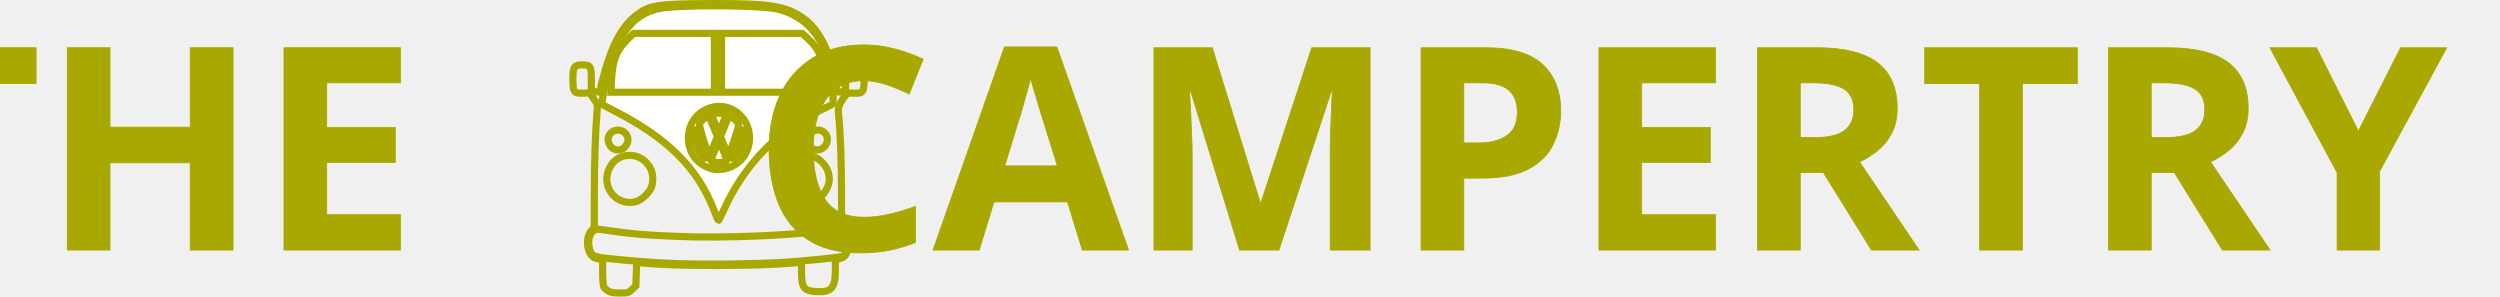
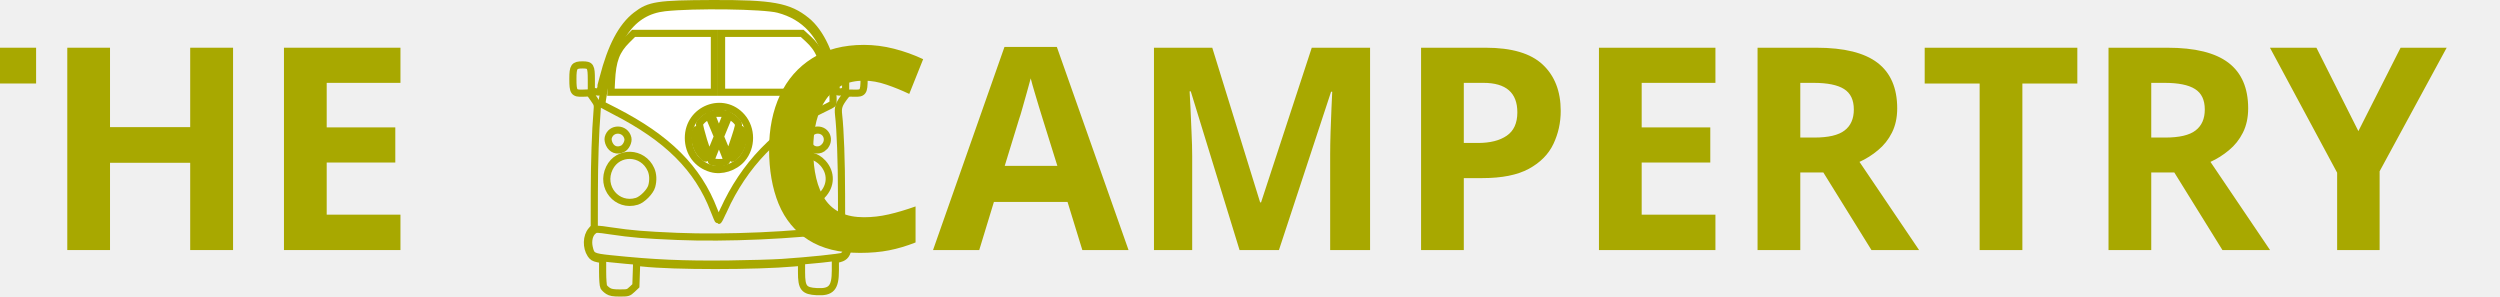
<svg xmlns="http://www.w3.org/2000/svg" xmlns:xlink="http://www.w3.org/1999/xlink" viewBox="0 0 303.489 36" version="1.1" id="svg32" width="303.489" height="36">
  <defs id="defs36">
    <filter id="filter3889" x="-0.02" y="-0.032" width="1.039" height="1.064">
      <feGaussianBlur id="feGaussianBlur3891" stdDeviation="7.072" />
    </filter>
    <linearGradient id="linearGradient3287" y2="542.39" gradientUnits="userSpaceOnUse" x2="1615" gradientTransform="matrix(0.03607036,0,0,0.03607036,-74.46184,-66.95627)" y1="434.96" x1="1608.2">
      <stop id="stop3291" stop-color="#fff" offset="0" />
      <stop id="stop3293" stop-color="#e4e4dc" offset="1" />
    </linearGradient>
    <linearGradient id="linearGradient3751" y2="659.63" xlink:href="#linearGradient3745" gradientUnits="userSpaceOnUse" x2="745.48" y1="639.18" x1="745.43" gradientTransform="matrix(0.1158366,0,0,0.1158366,-100.0791,-76.27313)" />
    <linearGradient id="linearGradient3745">
      <stop id="stop3747" stop-color="#575757" offset="0" />
      <stop id="stop3749" stop-color="#575757" stop-opacity="0" offset="1" />
    </linearGradient>
    <radialGradient id="radialGradient3786" gradientUnits="userSpaceOnUse" cy="471.41" cx="581.01" gradientTransform="matrix(0.1455719,-0.06143858,0.06735667,0.1595997,-149.356,-61.22248)" r="17.315">
      <stop id="stop3782" stop-color="#e8b700" offset="0" />
      <stop id="stop3788" stop-color="#e2b500" offset=".457" />
      <stop id="stop3784" stop-color="#ffe400" offset="1" />
    </radialGradient>
    <linearGradient id="linearGradient3755" y2="659.63" xlink:href="#linearGradient3745" gradientUnits="userSpaceOnUse" x2="745.48" gradientTransform="matrix(0.07342419,0,0,0.07232258,-31.84903,-56.0608)" y1="642.86" x1="744.04" />
    <linearGradient id="linearGradient3792" y2="659.63" xlink:href="#linearGradient3745" gradientUnits="userSpaceOnUse" x2="745.48" gradientTransform="matrix(-0.1145821,-0.01699902,-0.01699902,0.1145821,42.12191,-79.67282)" y1="639.18" x1="745.43" />
    <radialGradient id="radialGradient3843" gradientUnits="userSpaceOnUse" cy="471.41" cx="581.01" gradientTransform="matrix(0.1010223,-0.04184482,0.04674239,0.1086987,-113.603,-48.39936)" r="17.315">
      <stop id="stop3847" stop-color="#e8b700" offset="0" />
      <stop id="stop3849" stop-color="#e2b500" offset=".457" />
      <stop id="stop3851" stop-color="#ae9c00" offset="1" />
    </radialGradient>
    <filter id="filter3863" y="-0.108" width="1.181" height="1.215" x="-0.09">
      <feGaussianBlur id="feGaussianBlur3865" stdDeviation="0.62" />
    </filter>
    <filter id="filter2914" y="-0.108" width="1.181" height="1.215" x="-0.09">
      <feGaussianBlur id="feGaussianBlur2912" stdDeviation="0.62" />
    </filter>
    <filter id="filter2918" y="-0.108" width="1.181" height="1.215" x="-0.09">
      <feGaussianBlur id="feGaussianBlur2916" stdDeviation="0.62" />
    </filter>
    <linearGradient id="linearGradient3751-9" y2="659.63" xlink:href="#linearGradient3745" gradientUnits="userSpaceOnUse" x2="745.48" y1="639.18" x1="745.43" gradientTransform="matrix(0.2991143,0,0,0.2991143,-82.8936,-53.81235)" />
    <radialGradient id="radialGradient3786-8" gradientUnits="userSpaceOnUse" cy="471.41" cx="581.01" gradientTransform="matrix(0.3758969,-0.1586472,0.173929,0.4121196,-210.1368,-14.94844)" r="17.315">
      <stop id="stop3782-9" stop-color="#e8b700" offset="0" />
      <stop id="stop3788-8" stop-color="#e2b500" offset=".457" />
      <stop id="stop3784-9" stop-color="#ffe400" offset="1" />
    </radialGradient>
    <linearGradient id="linearGradient3755-5" y2="659.63" xlink:href="#linearGradient3745" gradientUnits="userSpaceOnUse" x2="745.48" gradientTransform="matrix(0.1895966,0,0,0.186752,93.29068,-1.619911)" y1="642.86" x1="744.04" />
    <linearGradient id="linearGradient3792-7" y2="659.63" xlink:href="#linearGradient3745" gradientUnits="userSpaceOnUse" x2="745.48" gradientTransform="matrix(-0.2958749,-0.04389501,-0.04389501,0.2958749,284.2991,-62.59106)" y1="639.18" x1="745.43" />
    <radialGradient id="radialGradient3843-3" gradientUnits="userSpaceOnUse" cy="471.41" cx="581.01" gradientTransform="matrix(0.2608605,-0.108052,0.1206986,0.2806828,-117.8152,18.16352)" r="17.315">
      <stop id="stop3847-9" stop-color="#e8b700" offset="0" />
      <stop id="stop3849-7" stop-color="#e2b500" offset=".457" />
      <stop id="stop3851-3" stop-color="#ae9c00" offset="1" />
    </radialGradient>
    <filter id="filter24187" y="-0.032" width="1.054" height="1.064" x="-0.027">
      <feGaussianBlur id="feGaussianBlur24185" stdDeviation="0.058" />
    </filter>
    <filter id="filter24191" y="-0.017" width="1.028" height="1.033" x="-0.014">
      <feGaussianBlur id="feGaussianBlur24189" stdDeviation="0.03" />
    </filter>
    <filter id="filter3863-5" y="-0.108" width="1.182" height="1.217" x="-0.091">
      <feGaussianBlur id="feGaussianBlur3865-1" stdDeviation="0.195" />
    </filter>
    <clipPath clipPathUnits="userSpaceOnUse" id="clipPath4417">
      <rect style="opacity:1;fill:none;stroke:#484848;stroke-width:0" id="rect4419" width="444.952" height="382.476" x="173.714" y="188.952" />
    </clipPath>
  </defs>
  <style id="style2">.cls-1{fill:#fed136;}</style>
-   <text xml:space="preserve" style="font-size:34.385px;font-family:'Bauhaus 93';-inkscape-font-specification:'Bauhaus 93, ';text-align:center;text-anchor:middle;fill:#a8a800;fill-opacity:1;stroke:#a8a800;stroke-width:0.1;stroke-dasharray:none" x="31.311" y="30.353" id="text297-9">
-     <tspan id="tspan295-7" x="31.311" y="30.353" style="font-style:normal;font-variant:normal;font-weight:bold;font-stretch:normal;font-size:34.385px;font-family:Shotgun;-inkscape-font-specification:'Shotgun Bold';fill:#a8a800;fill-opacity:1;stroke:#a8a800;stroke-width:0.1;stroke-dasharray:none">THE</tspan>
+   <text xml:space="preserve" style="font-size:34.385px;font-family:'Bauhaus 93';-inkscape-font-specification:'Bauhaus 93, ';text-align:center;text-anchor:middle;fill:#a8a800;fill-opacity:1;stroke:none;stroke-width:0.1;stroke-dasharray:none" x="31.311" y="30.353" id="text297-9">
+     <tspan id="tspan295-7" x="31.311" y="30.353" style="font-style:normal;font-variant:normal;font-weight:bold;font-stretch:normal;font-size:34.385px;font-family:Shotgun;-inkscape-font-specification:'Shotgun Bold';fill:#a8a800;fill-opacity:1;stroke:none;stroke-width:0.1;stroke-dasharray:none">THE</tspan>
  </text>
  <path style="fill:none;stroke:#a8a800;stroke-width:0.868;stroke-opacity:1" d="M 73.818,35.318 C 73.6,35.181 73.361,34.956 73.289,34.816 73.216,34.677 73.156,33.879 73.156,33.044 v -1.518 l -0.588,-0.117 c -0.459,-0.092 -0.647,-0.208 -0.861,-0.535 -0.56,-0.855 -0.522,-2.179 0.083,-2.884 l 0.352,-0.411 0.006,-4.14 c 0.005,-3.758 0.131,-7.517 0.331,-9.882 0.075,-0.886 0.071,-0.899 -0.412,-1.585 l -0.488,-0.692 -0.817,0.03 c -1.102,0.041 -1.216,-0.122 -1.216,-1.737 0,-1.479 0.147,-1.694 1.163,-1.694 0.984,0 1.077,0.157 1.077,1.814 V 11.041 l 0.448,0.086 c 0.247,0.047 0.473,0.061 0.503,0.031 0.03,-0.031 0.247,-0.806 0.483,-1.723 0.975,-3.789 2.263,-6.224 4.002,-7.57 1.62,-1.253 2.598,-1.404 9.252,-1.43 7.27,-0.028 9.282,0.339 11.433,2.082 1.736,1.407 3.045,4.25 3.512,7.627 0.153,1.108 0.158,1.114 0.848,0.973 l 0.389,-0.08 V 9.669 c 0,-1.64 0.092,-1.79 1.099,-1.79 0.992,0 1.142,0.223 1.142,1.694 0,1.611 -0.116,1.778 -1.207,1.737 -0.771,-0.029 -0.822,-0.012 -1.11,0.366 -0.754,0.987 -0.883,1.367 -0.776,2.281 0.207,1.762 0.353,5.734 0.353,9.628 6.5e-4,3.884 0.01,4.04 0.252,4.265 0.352,0.326 0.665,1.504 0.567,2.132 -0.137,0.88 -0.391,1.233 -1.01,1.402 l -0.556,0.152 -2.9e-4,1.281 c -3.7e-4,2.121 -0.485,2.68 -2.242,2.588 -1.577,-0.082 -1.866,-0.445 -1.866,-2.348 V 31.836 l -0.902,0.081 c -4.618,0.416 -14.623,0.418 -18.409,0.004 l -0.702,-0.077 -0.048,1.426 -0.048,1.426 -0.463,0.435 c -0.448,0.421 -0.494,0.435 -1.491,0.434 -0.799,-3.83e-4 -1.117,-0.056 -1.425,-0.248 z" id="path2052-4" />
  <path style="fill:none;stroke:#a8a800;stroke-width:0.868;stroke-opacity:1" d="m 100.054,17.841 c 0.782,-0.801 0.304,-2.051 -0.784,-2.051 -0.958,0 -1.554,1.109 -1.017,1.895 0.428,0.626 1.271,0.7 1.801,0.157 z" id="path2082-5" />
  <path style="fill:none;stroke:#a8a800;stroke-width:0.868;stroke-opacity:1" d="m 75.566,18.072 c 0.424,-0.198 0.761,-0.877 0.653,-1.316 -0.31,-1.267 -2.076,-1.29 -2.384,-0.03 -0.046,0.189 0.005,0.499 0.126,0.76 0.306,0.661 0.946,0.894 1.605,0.586 z" id="path2080-3" />
  <path style="fill:none;stroke:#a8a800;stroke-width:0.868;stroke-opacity:1" d="m 98.723,24.438 c 0.308,-0.094 0.737,-0.386 1.076,-0.734 1.119,-1.147 1.16,-2.725 0.102,-3.902 -1.668,-1.855 -4.631,-0.846 -4.812,1.638 -0.154,2.116 1.648,3.602 3.634,2.997 z" id="path2078-1" />
  <path style="fill:none;stroke:#a8a800;stroke-width:0.868;stroke-opacity:1" d="m 77.312,24.438 c 0.671,-0.204 1.63,-1.178 1.808,-1.837 0.196,-0.723 0.161,-1.446 -0.097,-2.026 -0.984,-2.209 -4.004,-2.31 -5.045,-0.169 -1.122,2.308 0.913,4.769 3.334,4.032 z" id="path2076-7" />
  <path style="fill:#ffffff;stroke:#a8a800;stroke-width:0.868;stroke-opacity:1" d="m 87.836,25.538 c 2.49,-5.511 6.496,-9.663 11.699,-12.127 0.781,-0.37 1.476,-0.73 1.545,-0.8 0.177,-0.181 -0.104,-3.384 -0.411,-4.698 C 99.813,4.261 97.727,1.972 94.484,1.125 92.705,0.661 84.168,0.544 80.687,0.936 76.72,1.383 74.405,4.585 73.279,11.185 c -0.137,0.801 -0.234,1.469 -0.217,1.485 0.017,0.016 0.718,0.38 1.557,0.81 6.444,3.301 10.117,6.969 12.056,12.039 0.262,0.684 0.506,1.243 0.542,1.242 0.037,-0.001 0.315,-0.551 0.618,-1.223 z" id="path2056-8" />
  <path style="fill:none;stroke:#a8a800;stroke-width:0.868;stroke-opacity:1" d="m 86.345,20.47 c -1.702,-0.487 -2.78,-1.931 -2.78,-3.723 0,-3.517 4.246,-5.17 6.51,-2.534 1.217,1.417 1.217,3.652 0,5.069 -0.895,1.042 -2.478,1.546 -3.729,1.189 z" id="path2058-3" />
  <path style="fill:none;stroke:#a8a800;stroke-width:0.868;stroke-opacity:1" d="m 94.94,31.863 c 3.211,-0.214 7.074,-0.614 7.343,-0.762 0.379,-0.208 0.499,-0.553 0.496,-1.428 -0.002,-0.527 -0.088,-1 -0.25,-1.365 l -0.248,-0.559 -0.59,0.086 c -5.063,0.736 -13.579,1.113 -19.476,0.863 -4.101,-0.174 -5.473,-0.288 -8.054,-0.668 -1.769,-0.261 -1.799,-0.261 -2.116,-0.021 -0.49,0.371 -0.7,1.181 -0.52,2.005 0.235,1.078 0.4,1.168 2.563,1.393 5.263,0.548 8.834,0.708 14.378,0.644 2.431,-0.028 5.343,-0.113 6.473,-0.188 z" id="path2054-8" />
  <path style="fill:none;stroke:#a8a800;stroke-width:0.868;stroke-opacity:1" d="M 87.596,7.624 V 4.052 h 4.892 4.892 l 0.694,0.634 c 1.382,1.263 1.893,2.512 2.025,4.948 l 0.084,1.563 H 93.89 87.596 Z" id="path2074-4" />
  <path style="fill:none;stroke:#a8a800;stroke-width:0.868;stroke-opacity:1" d="m 74.232,9.825 c 0.12,-2.48 0.573,-3.682 1.878,-4.976 l 0.804,-0.797 h 4.905 4.905 v 3.573 3.573 h -6.279 -6.279 z" id="path2072-1" />
  <path style="fill:none;stroke:#a8a800;stroke-width:0.868;stroke-opacity:1" d="m 87.767,14.936 c 0.489,-1.172 0.482,-1.189 -0.523,-1.185 -0.885,0.003 -0.921,0.072 -0.531,1.02 0.188,0.456 0.381,0.937 0.428,1.07 0.114,0.316 0.119,0.309 0.625,-0.904 z" id="path2070-5" />
  <path style="fill:none;stroke:#a8a800;stroke-width:0.868;stroke-opacity:1" d="m 89.758,18.302 c 0.196,-0.323 0.385,-0.844 0.42,-1.159 0.073,-0.662 -0.063,-1.566 -0.21,-1.402 -0.104,0.116 -1.127,3.216 -1.127,3.414 0,0.241 0.58,-0.298 0.917,-0.853 z" id="path2064-8" />
  <path style="fill:none;stroke:#a8a800;stroke-width:0.868;stroke-opacity:1" d="m 85.227,17.489 c -0.619,-1.917 -0.633,-1.948 -0.756,-1.626 -0.21,0.548 -0.116,1.528 0.21,2.199 0.296,0.61 0.884,1.256 1.017,1.12 0.031,-0.032 -0.181,-0.793 -0.471,-1.692 z" id="path2062-2" />
  <path style="fill:none;stroke:#a8a800;stroke-width:0.868;stroke-opacity:1" d="m 88.022,19.668 c 0.108,-0.043 0.197,-0.142 0.197,-0.222 0,-0.176 -0.906,-2.387 -0.957,-2.335 -0.02,0.02 -0.258,0.579 -0.528,1.24 -0.438,1.071 -0.469,1.212 -0.281,1.29 0.268,0.111 1.311,0.129 1.569,0.027 z" id="path2060-2" />
  <path style="fill:none;stroke:#a8a800;stroke-width:0.868;stroke-opacity:1" d="m 89.138,16.987 c 0.596,-1.848 0.599,-1.868 0.37,-2.177 -0.127,-0.172 -0.403,-0.422 -0.612,-0.556 l -0.381,-0.244 -0.529,1.287 -0.529,1.287 0.469,1.134 c 0.258,0.624 0.5,1.134 0.539,1.134 0.039,0 0.341,-0.839 0.672,-1.865 z" id="path2068-6" />
  <path style="fill:none;stroke:#a8a800;stroke-width:0.868;stroke-opacity:1" d="m 86.629,17.71 0.465,-1.14 -0.536,-1.286 -0.536,-1.286 -0.509,0.378 c -0.28,0.208 -0.546,0.497 -0.591,0.643 -0.084,0.27 0.996,3.833 1.161,3.83 0.046,-7.65e-4 0.292,-0.514 0.548,-1.141 z" id="path2066-5" />
-   <text xml:space="preserve" style="font-size:34.385px;font-family:'Bauhaus 93';-inkscape-font-specification:'Bauhaus 93, ';text-align:center;text-anchor:middle;opacity:1;fill:#a8a800;fill-opacity:1;stroke:#a8a800;stroke-width:0.1;stroke-dasharray:none" x="207.603" y="30.353" id="text297">
-     <tspan id="tspan295" x="207.603" y="30.353" style="font-style:normal;font-variant:normal;font-weight:bold;font-stretch:normal;font-size:34.385px;font-family:Shotgun;-inkscape-font-specification:'Shotgun Bold';fill:#a8a800;fill-opacity:1;stroke:#a8a800;stroke-width:0.1;stroke-dasharray:none">CAMPERTRY</tspan>
+   <text xml:space="preserve" style="font-size:34.385px;font-family:'Bauhaus 93';-inkscape-font-specification:'Bauhaus 93, ';text-align:center;text-anchor:middle;opacity:1;fill:#a8a800;fill-opacity:1;stroke:none;stroke-width:0.1;stroke-dasharray:none" x="207.603" y="30.353" id="text297">
+     <tspan id="tspan295" x="207.603" y="30.353" style="font-style:normal;font-variant:normal;font-weight:bold;font-stretch:normal;font-size:34.385px;font-family:Shotgun;-inkscape-font-specification:'Shotgun Bold';fill:#a8a800;fill-opacity:1;stroke:none;stroke-width:0.1;stroke-dasharray:none">CAMPERTRY</tspan>
  </text>
</svg>
